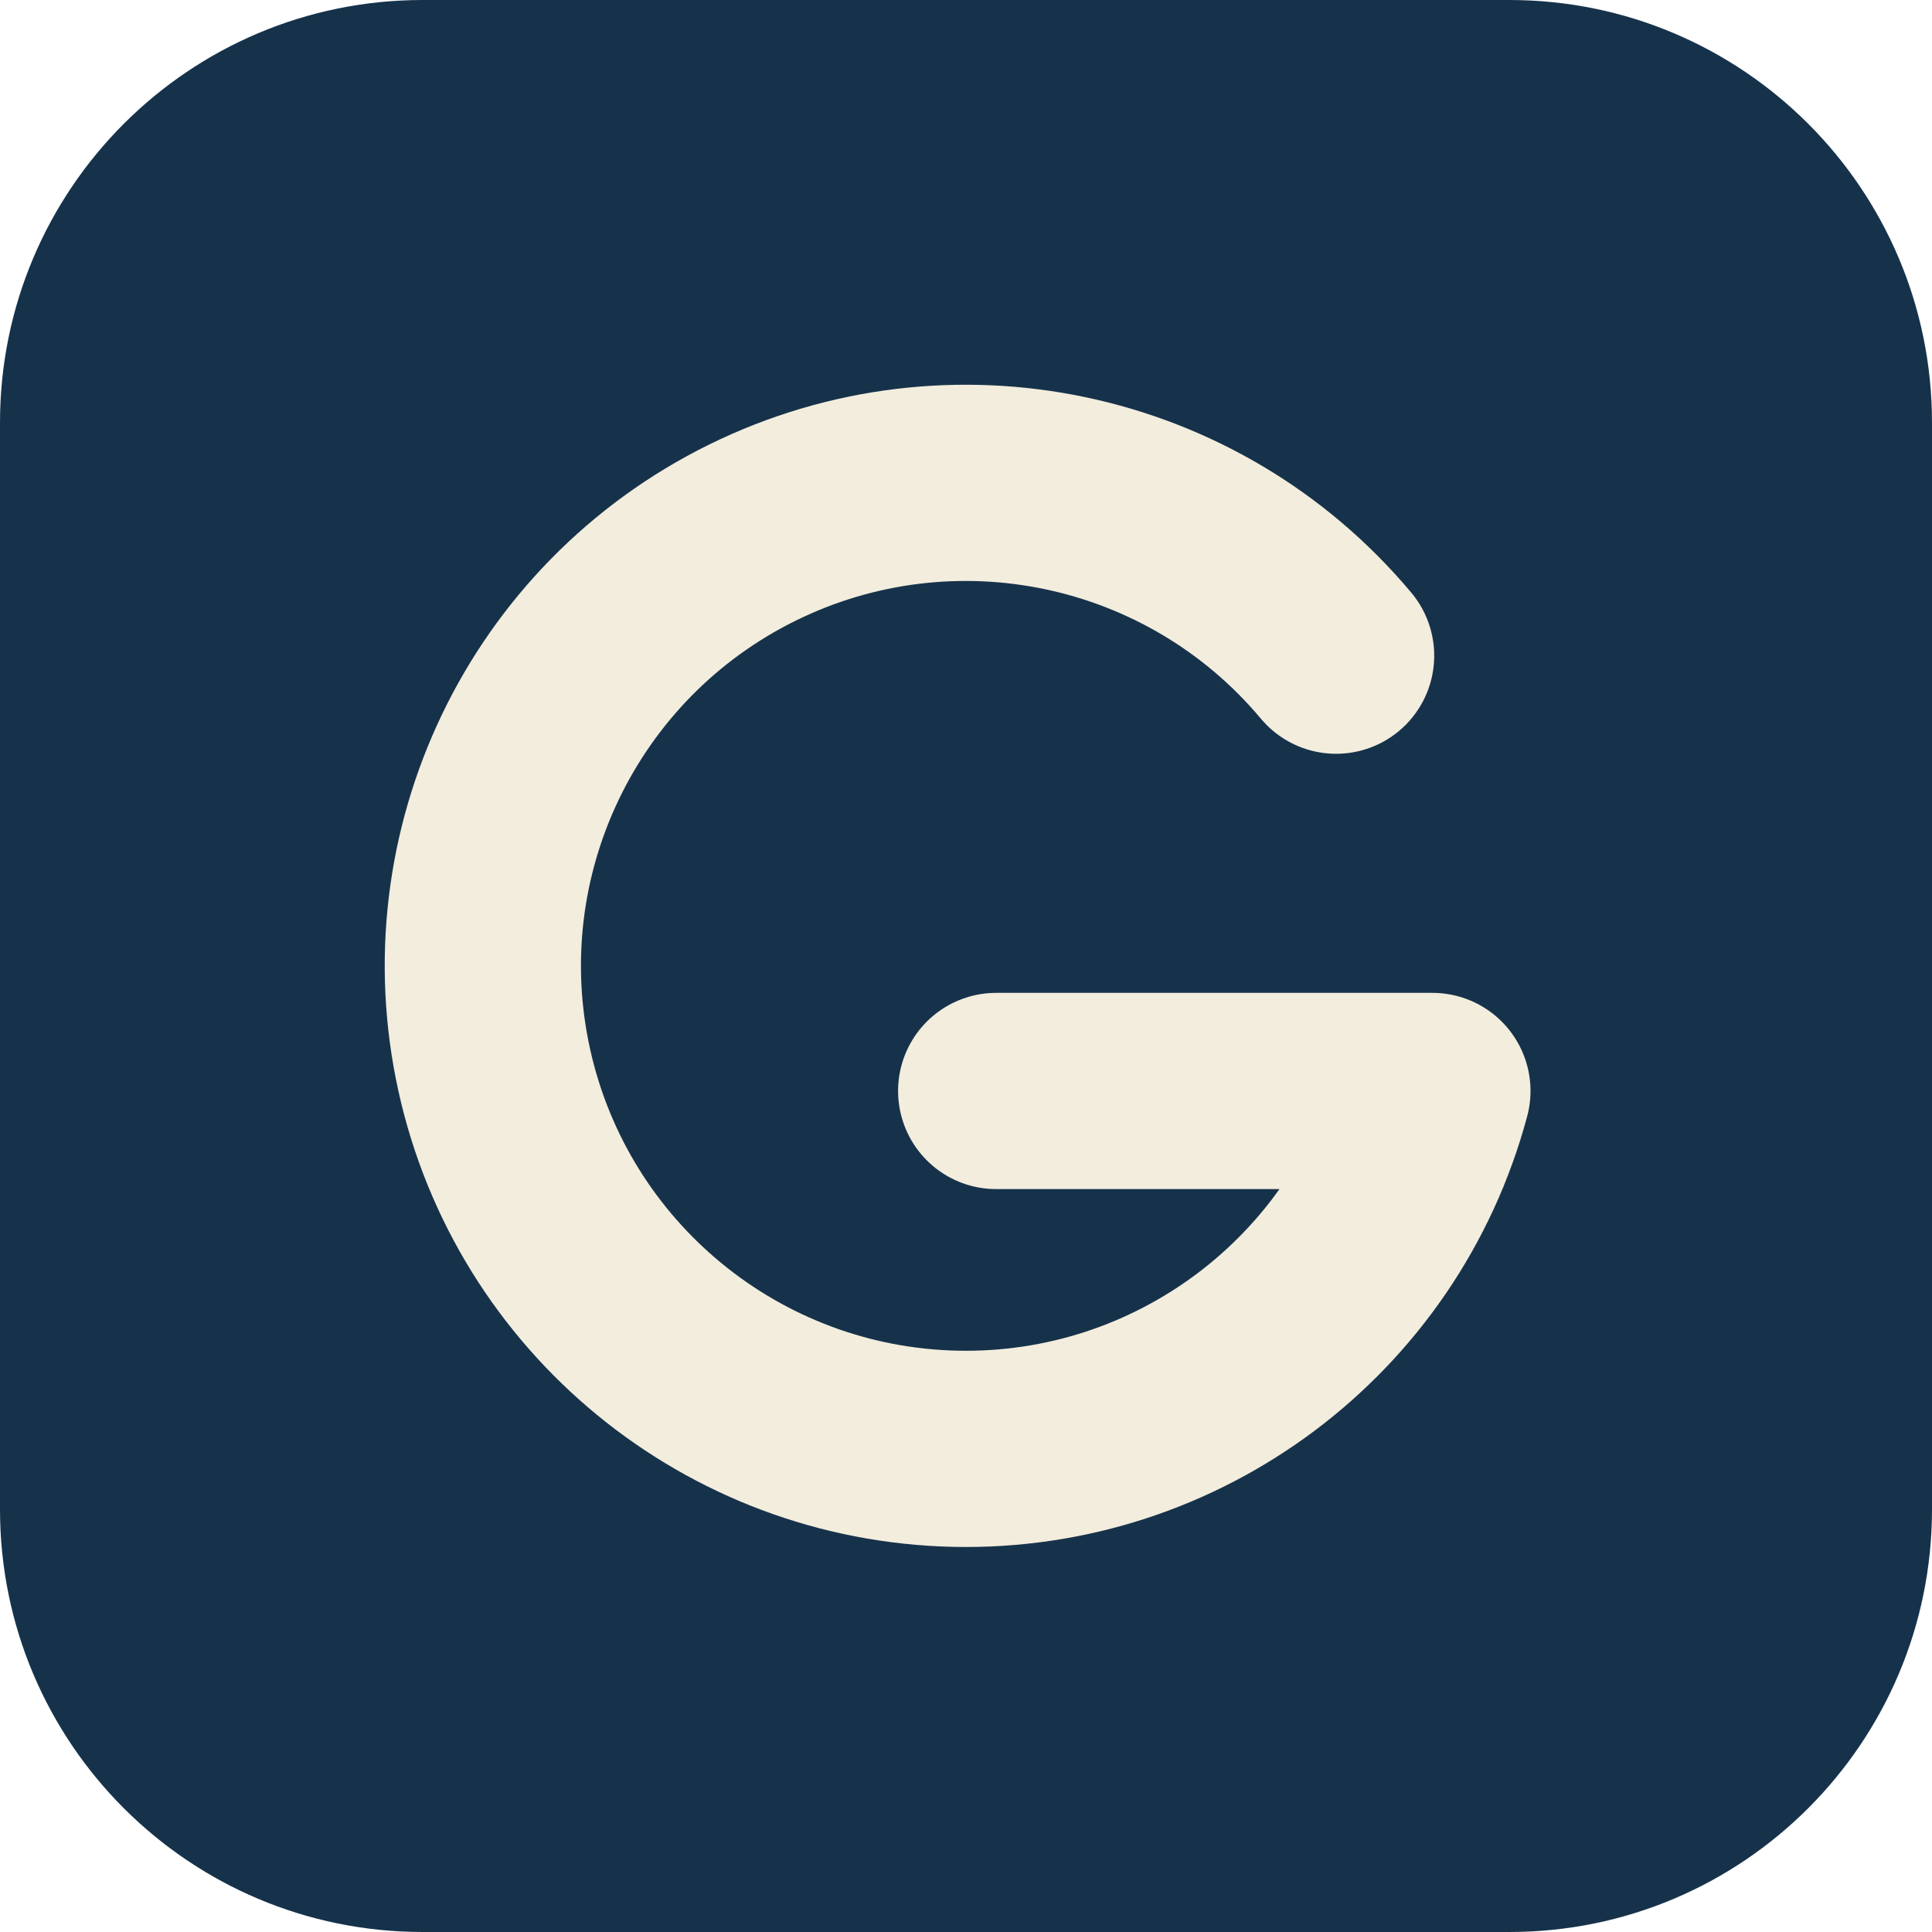
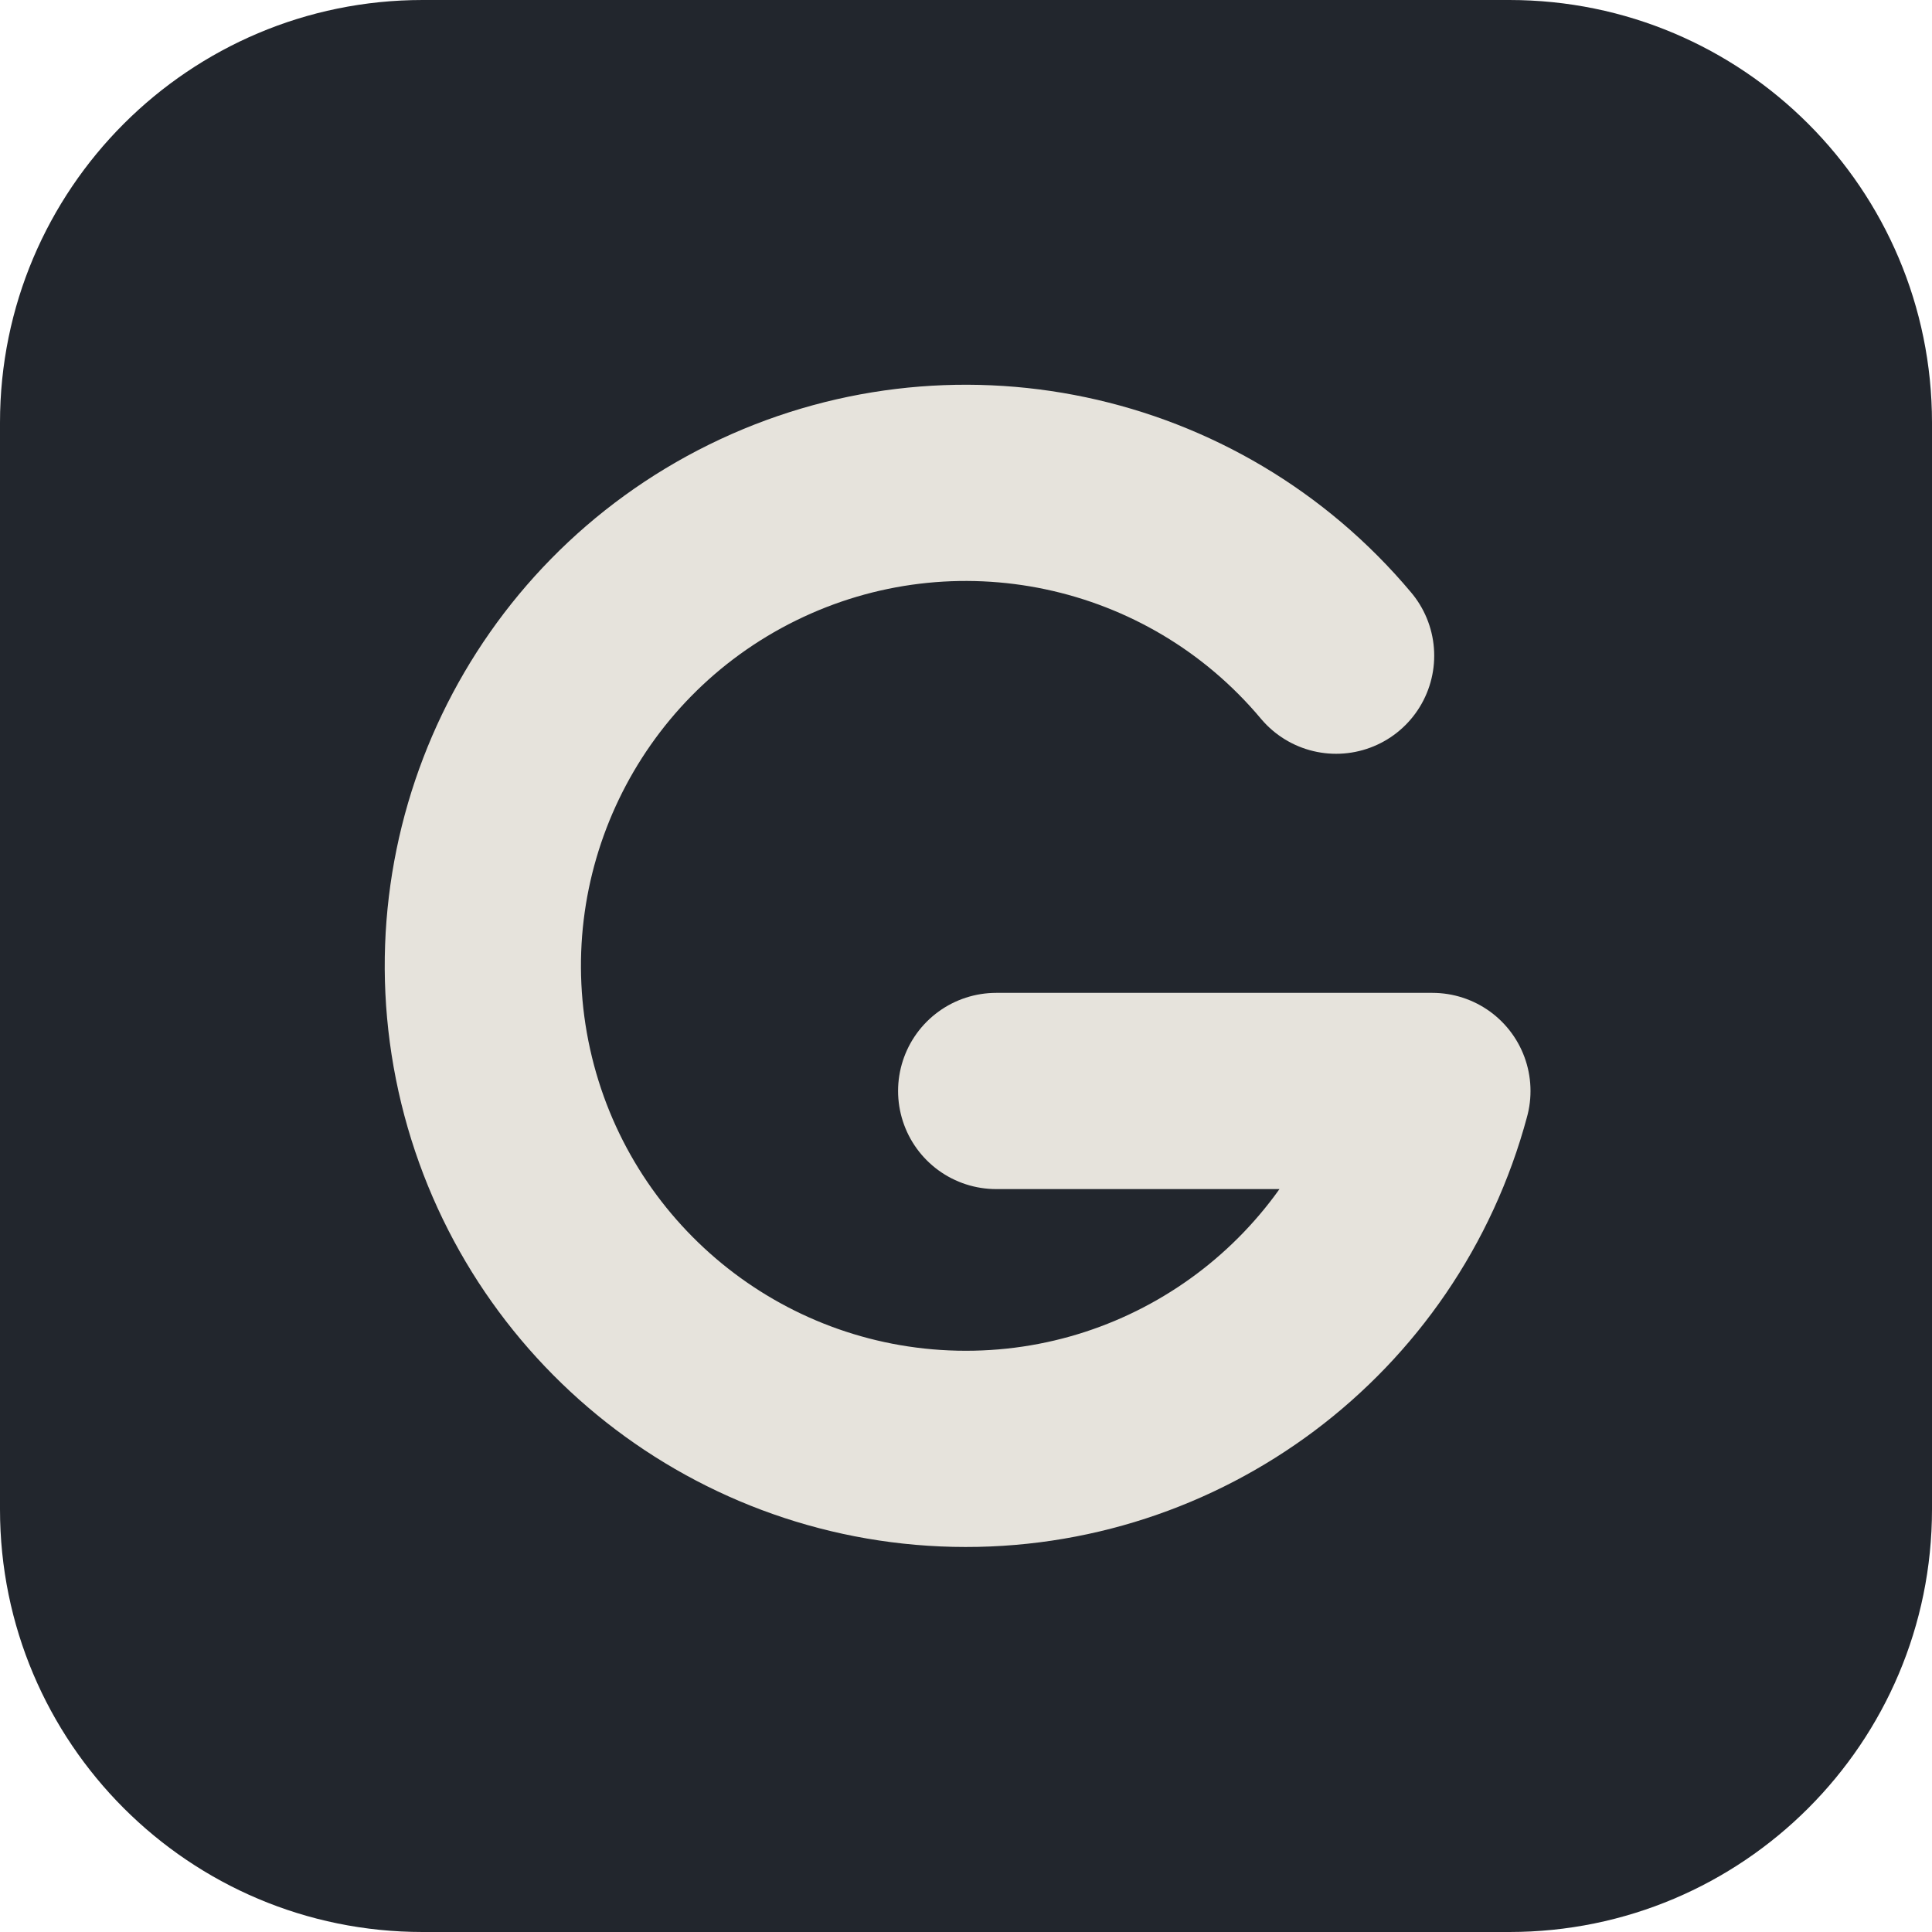
<svg xmlns="http://www.w3.org/2000/svg" viewBox="0 0 64 64">
-   <rect width="64" height="64" rx="14" fill="#16324b" />
-   <path d="M44.26 21.72A16 16 0 1 0 47.45 36.14H33" fill="none" stroke="#f3eddd" stroke-width="6.5" stroke-linecap="round" stroke-linejoin="round" />
+   <rect width="64" height="64" rx="14" fill="#22262d" />
+   <path d="M44.26 21.72A16 16 0 1 0 47.45 36.14H33" fill="none" stroke="#e6e3dc" stroke-width="6.5" stroke-linecap="round" stroke-linejoin="round" />
</svg>
